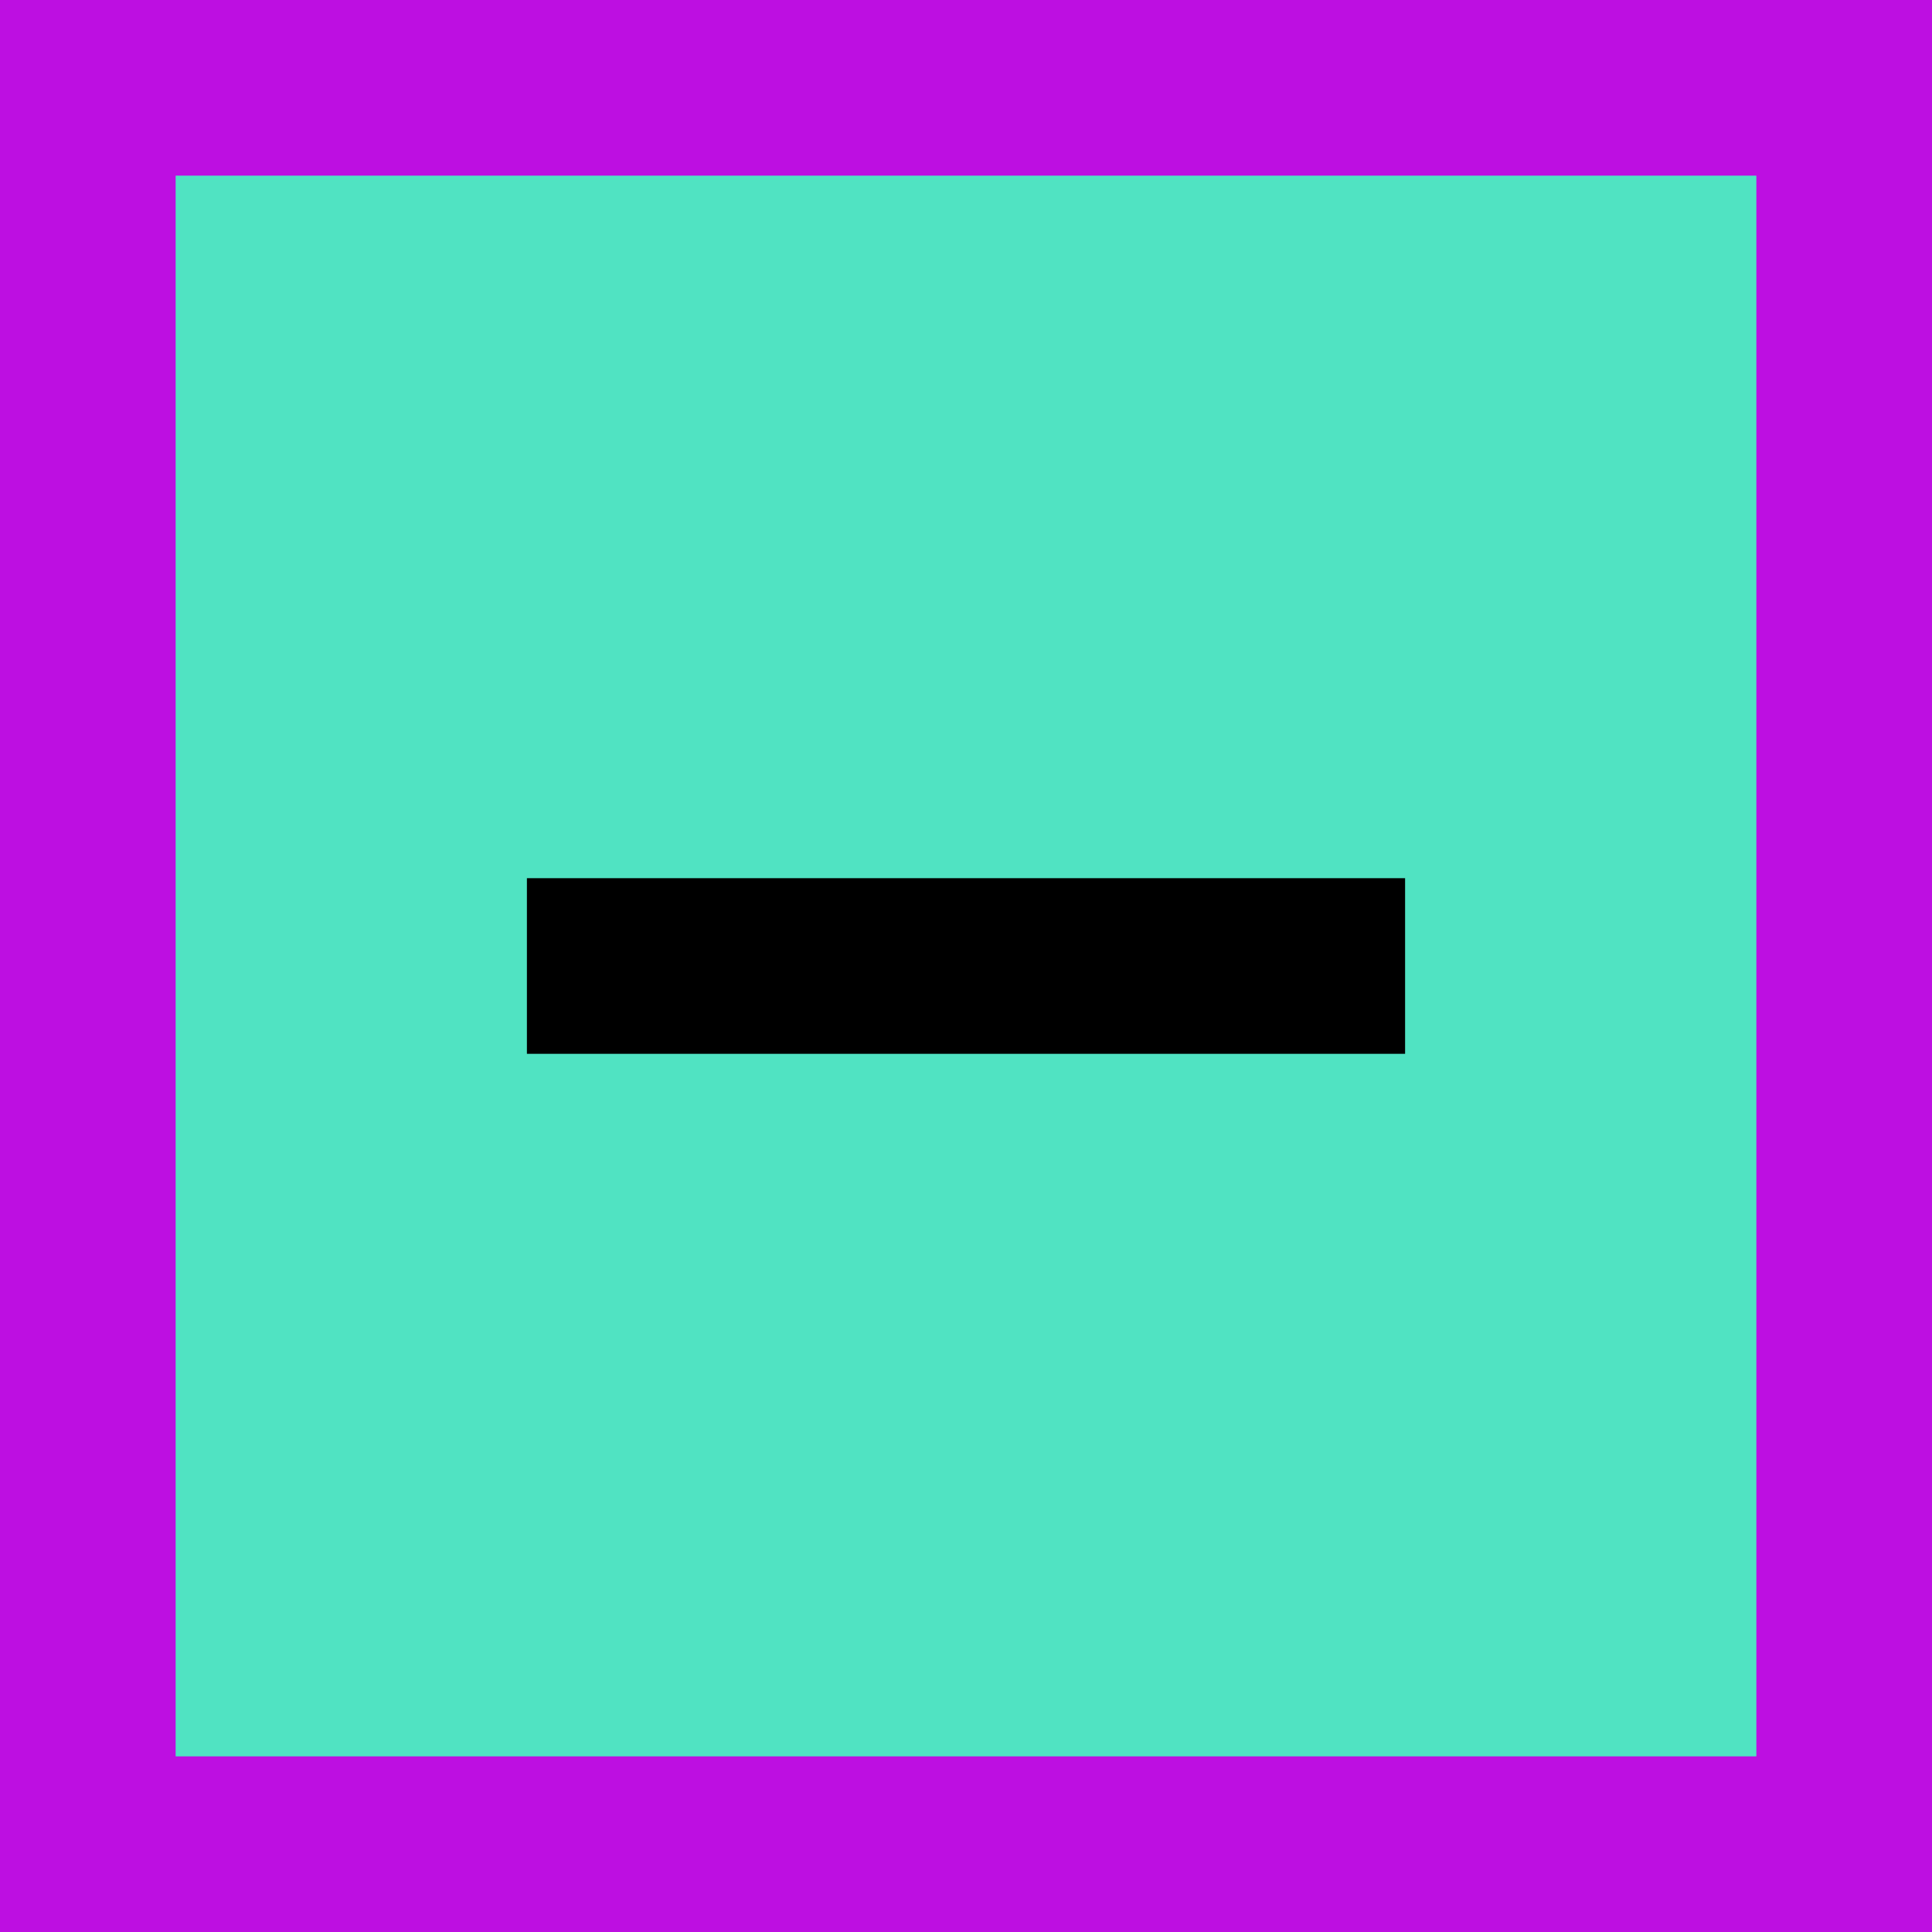
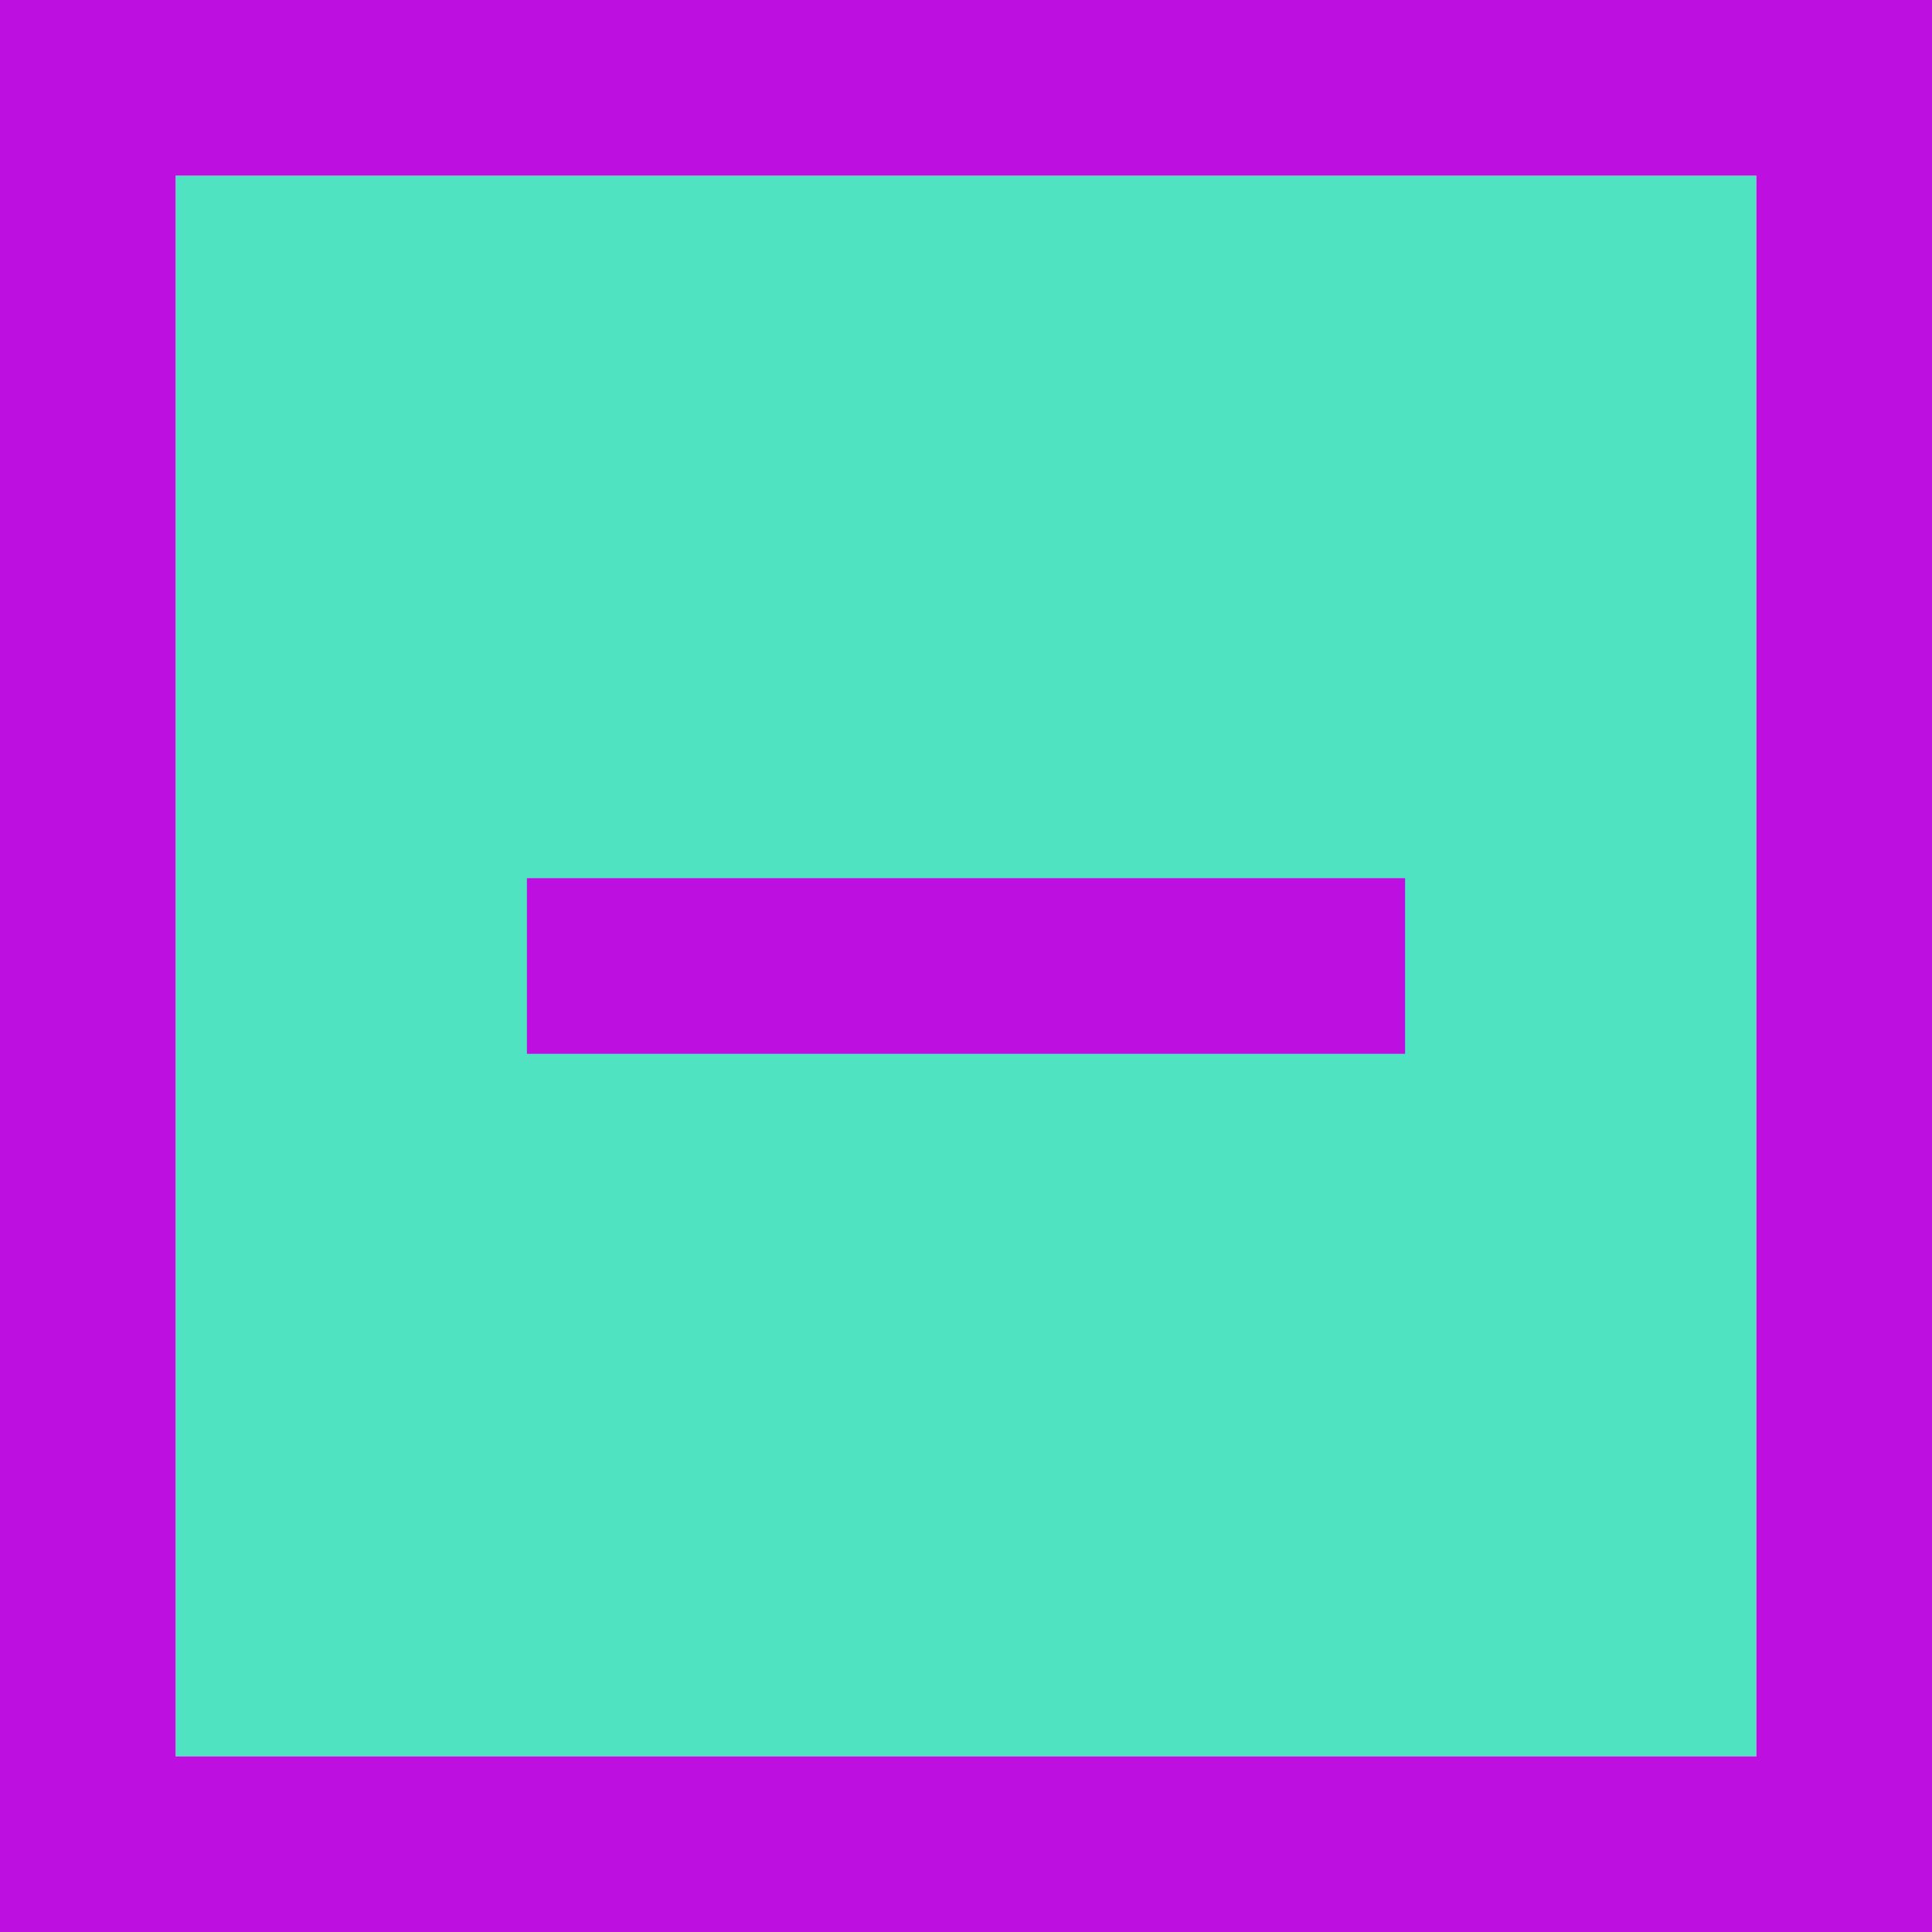
<svg xmlns="http://www.w3.org/2000/svg" width="11px" height="11px" viewBox="0 0 11 11" version="1.1">
-   <defs />
-   <g id="Page-1" stroke="none" stroke-width="1" fill="none" fill-rule="evenodd">
-     <g id="checkbox-indeterminate">
-       <polygon id="Path-Copy" fill="#50E3C2" points="11 0 0 0 0 11 11 11" />
-       <path d="M0,0 L0.55,0 L10.45,0 L11,0 L11,0.55 L11,10.45 L11,11 L10.45,11 L0.55,11 L0,11 L0,10.45 L0,0.55 L0,0 Z M10,1 L1,1 L1,10 L10,10 L10,1 Z" id="Path" fill="#BD0FE1" />
-       <rect id="Rectangle" fill="#000000" x="3" y="5" width="5" height="1" />
-     </g>
+   <g id="checkbox-indeterminate" stroke="none" stroke-width="1" fill="none" fill-rule="evenodd">
+     <polygon id="background" fill="#50E3C2" points="10 1 1 1 1 10 10 10" />
+     <path d="M11,0 L11,11 L0,11 L0,0 L11,0 Z M10,1 L1,1 L1,10 L10,10 L10,1 Z" id="border" fill="#BD10E0" fill-rule="nonzero" />
+     <rect id="minus" fill="#BD10E0" x="3" y="5" width="5" height="1" />
  </g>
</svg>
